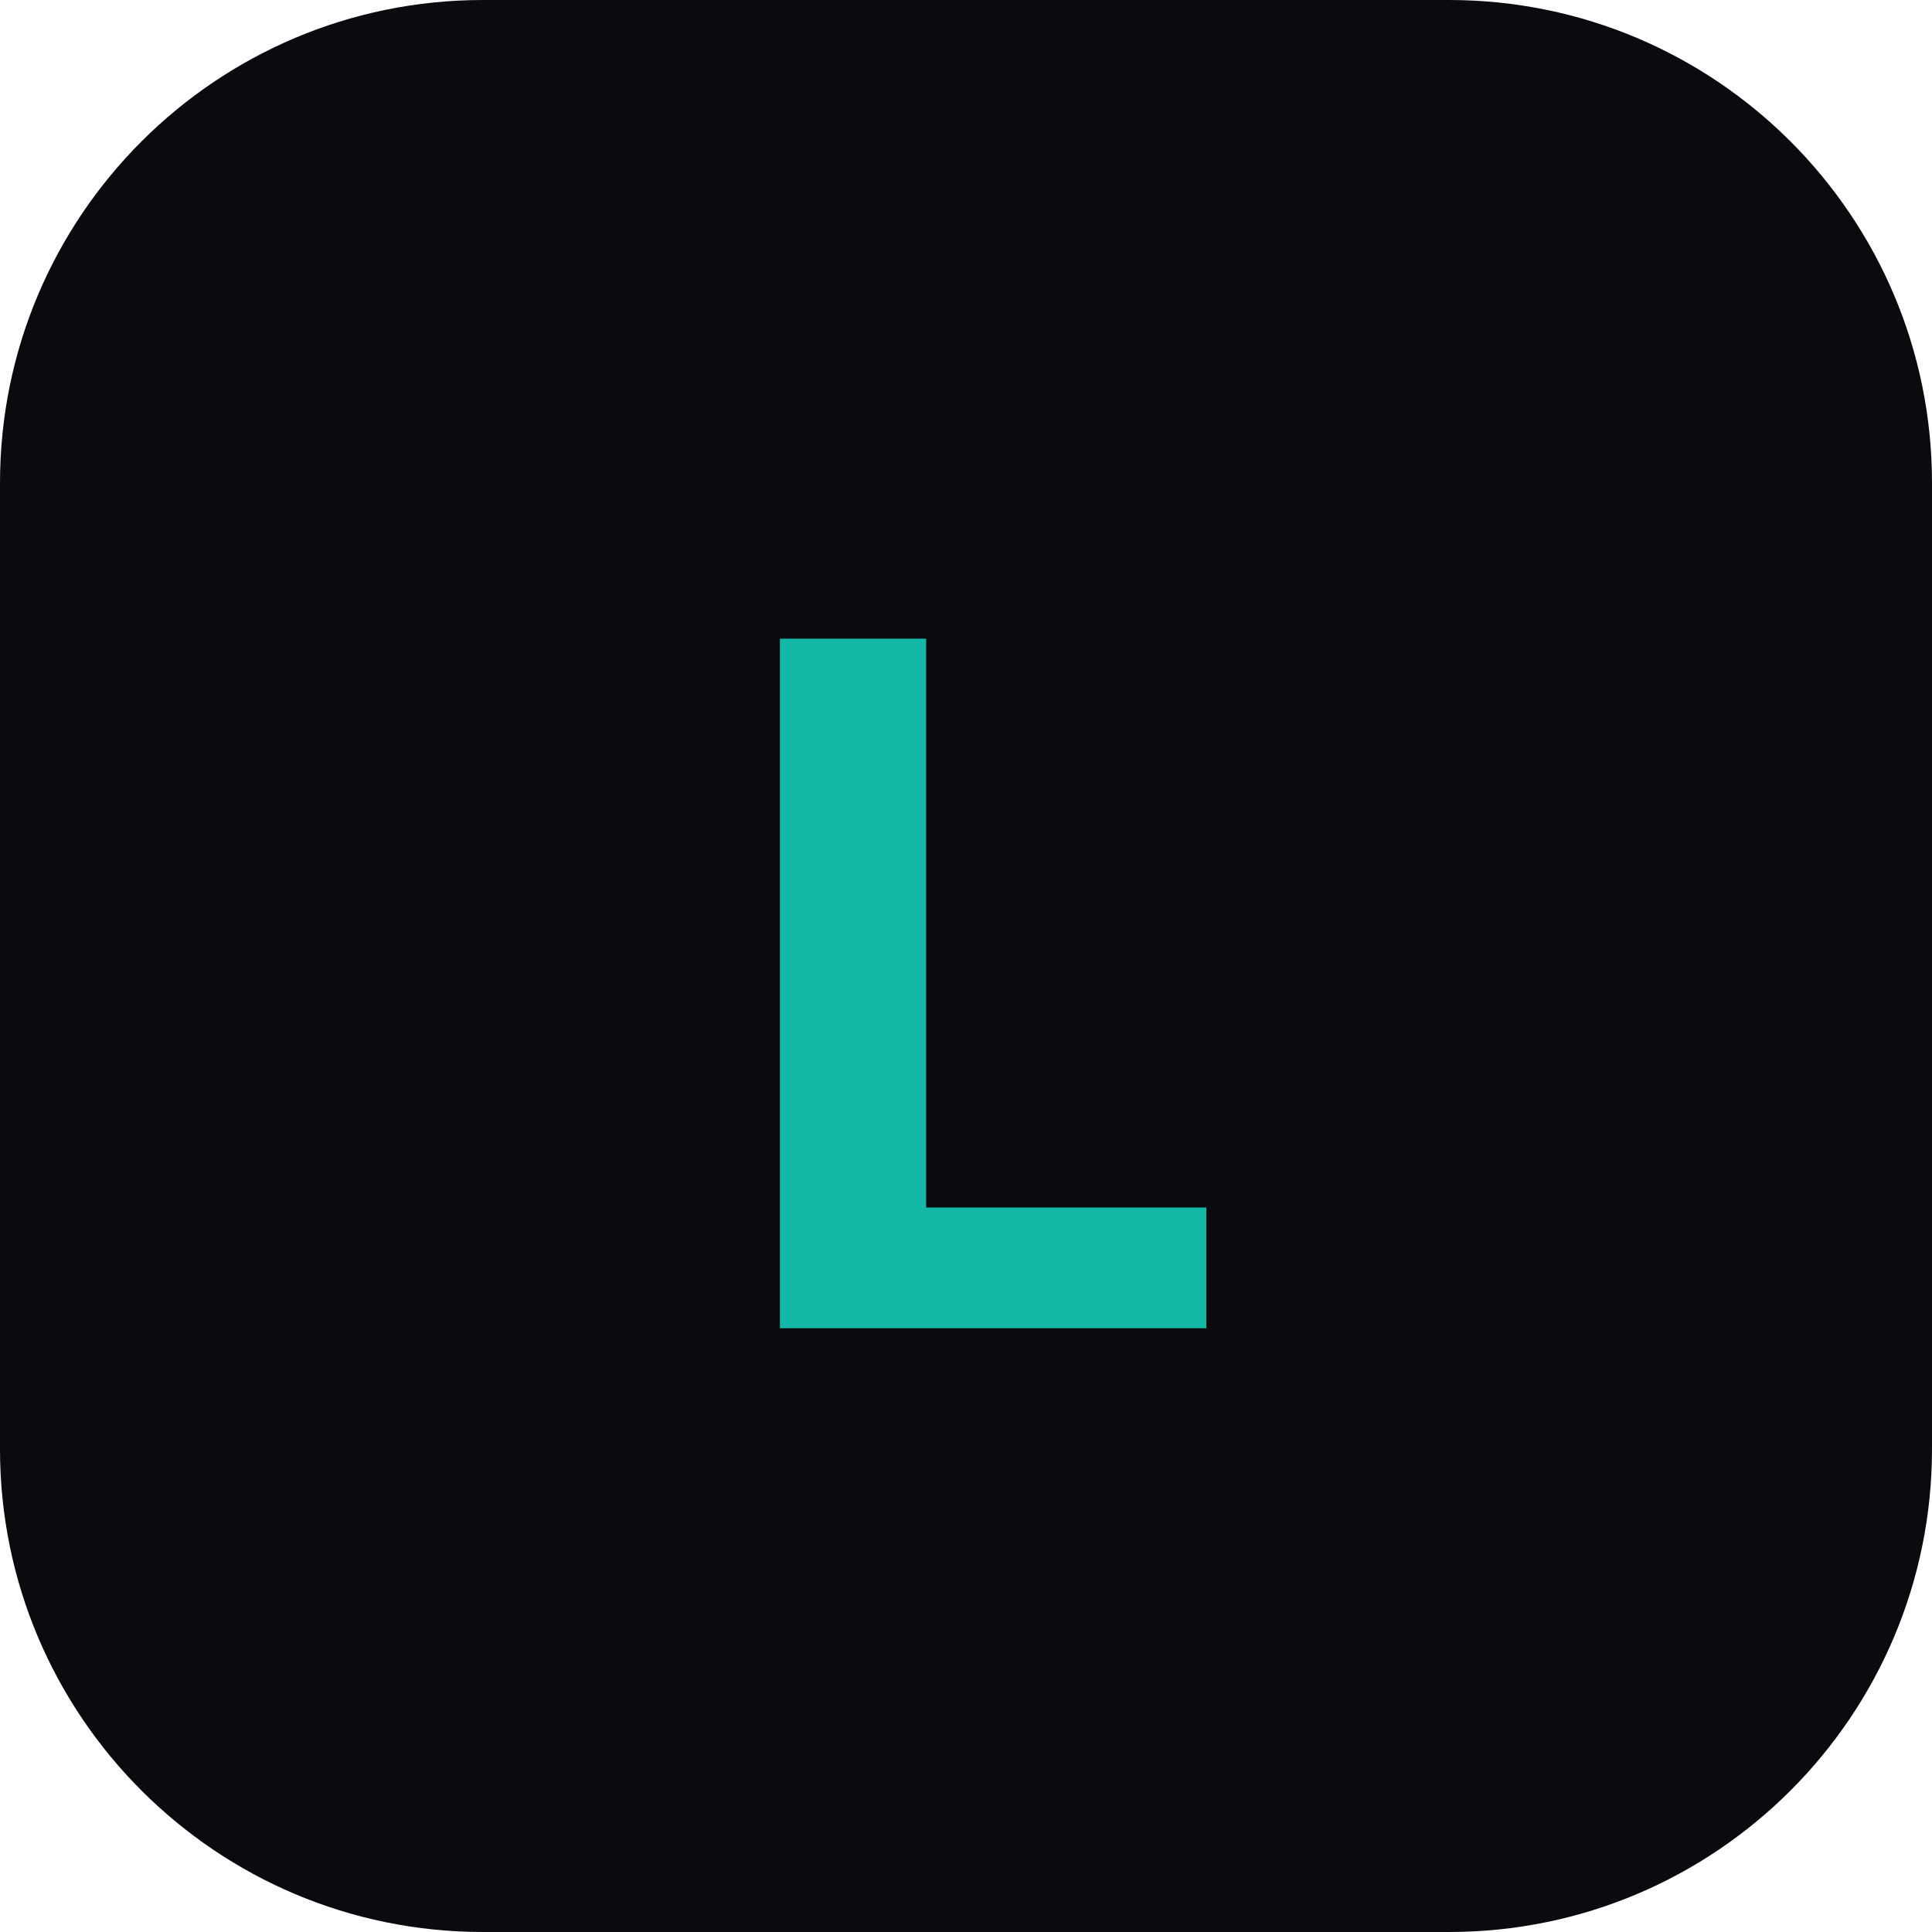
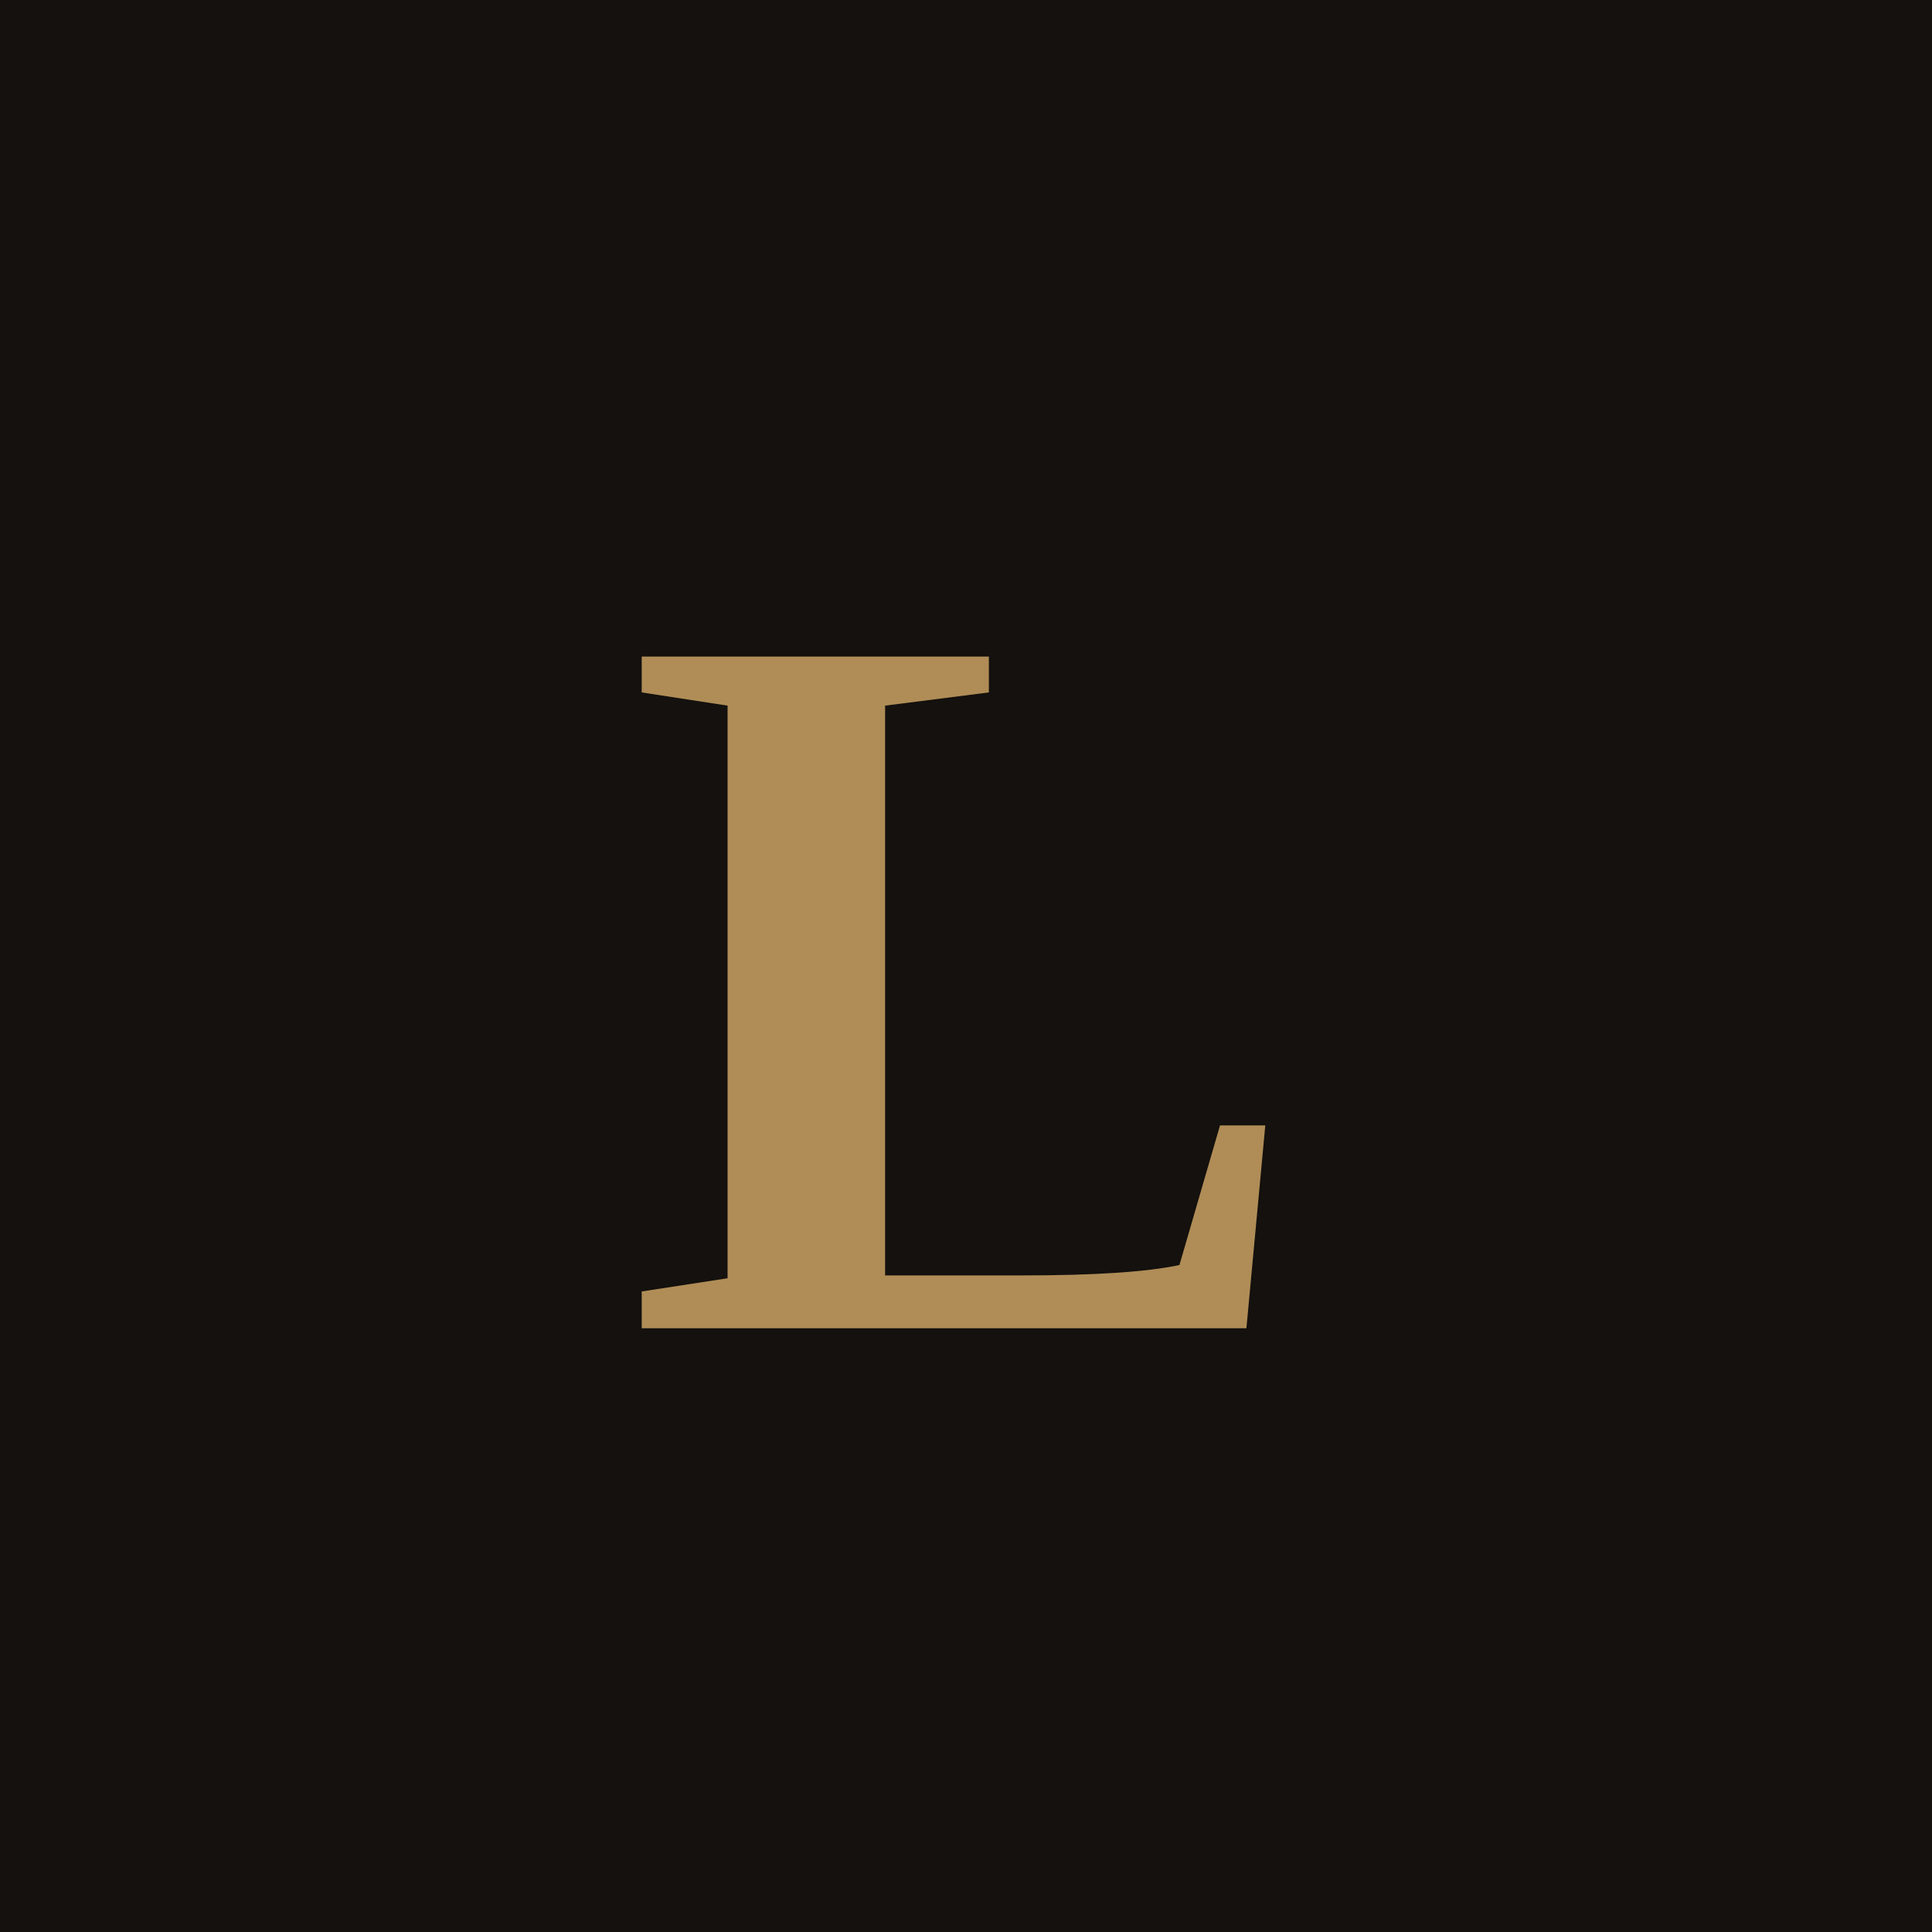
<svg xmlns="http://www.w3.org/2000/svg" viewBox="0 0 32 32" fill="none">
-   <rect width="32" height="32" rx="8" fill="#0a0a0f" />
-   <text x="16" y="22" text-anchor="middle" font-family="system-ui, sans-serif" font-size="16" font-weight="700" fill="#14b8a6">L</text>
+   <rect width="32" height="32" fill="#14110e" />
+   <text x="16" y="22" text-anchor="middle" font-family="Georgia, 'Times New Roman', serif" font-size="17" font-weight="600" fill="#b08d57">L</text>
</svg>
